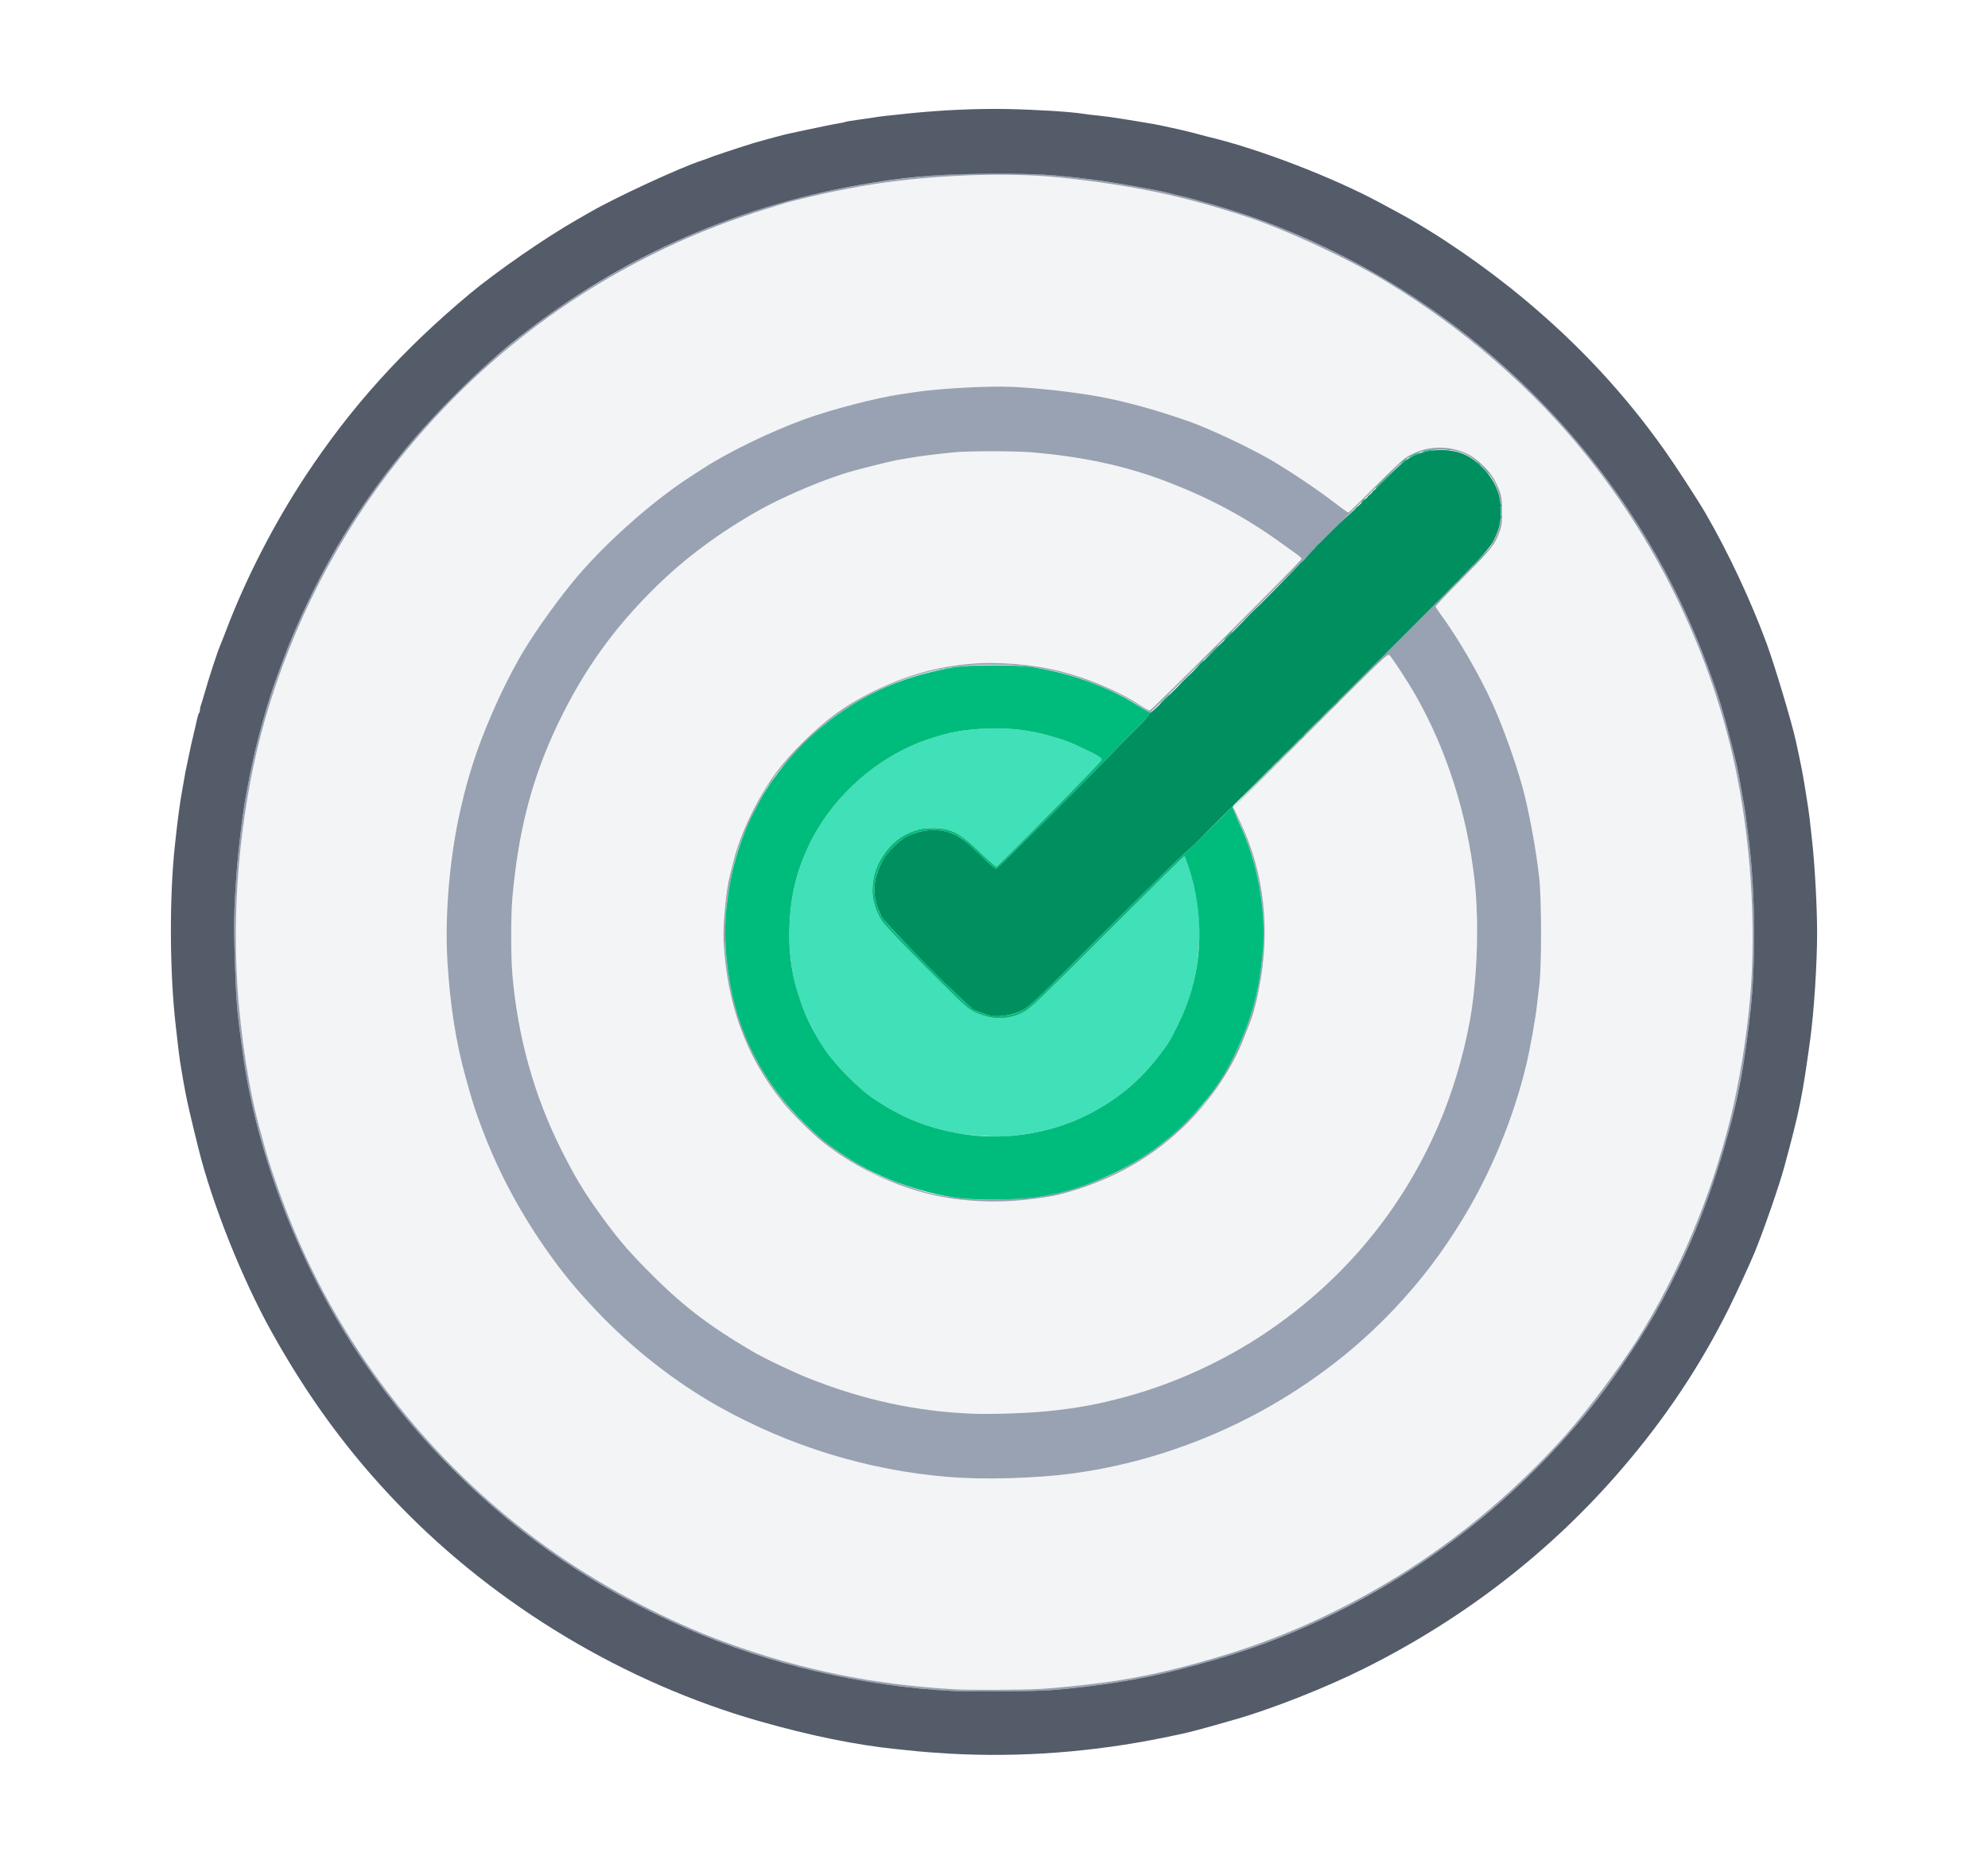
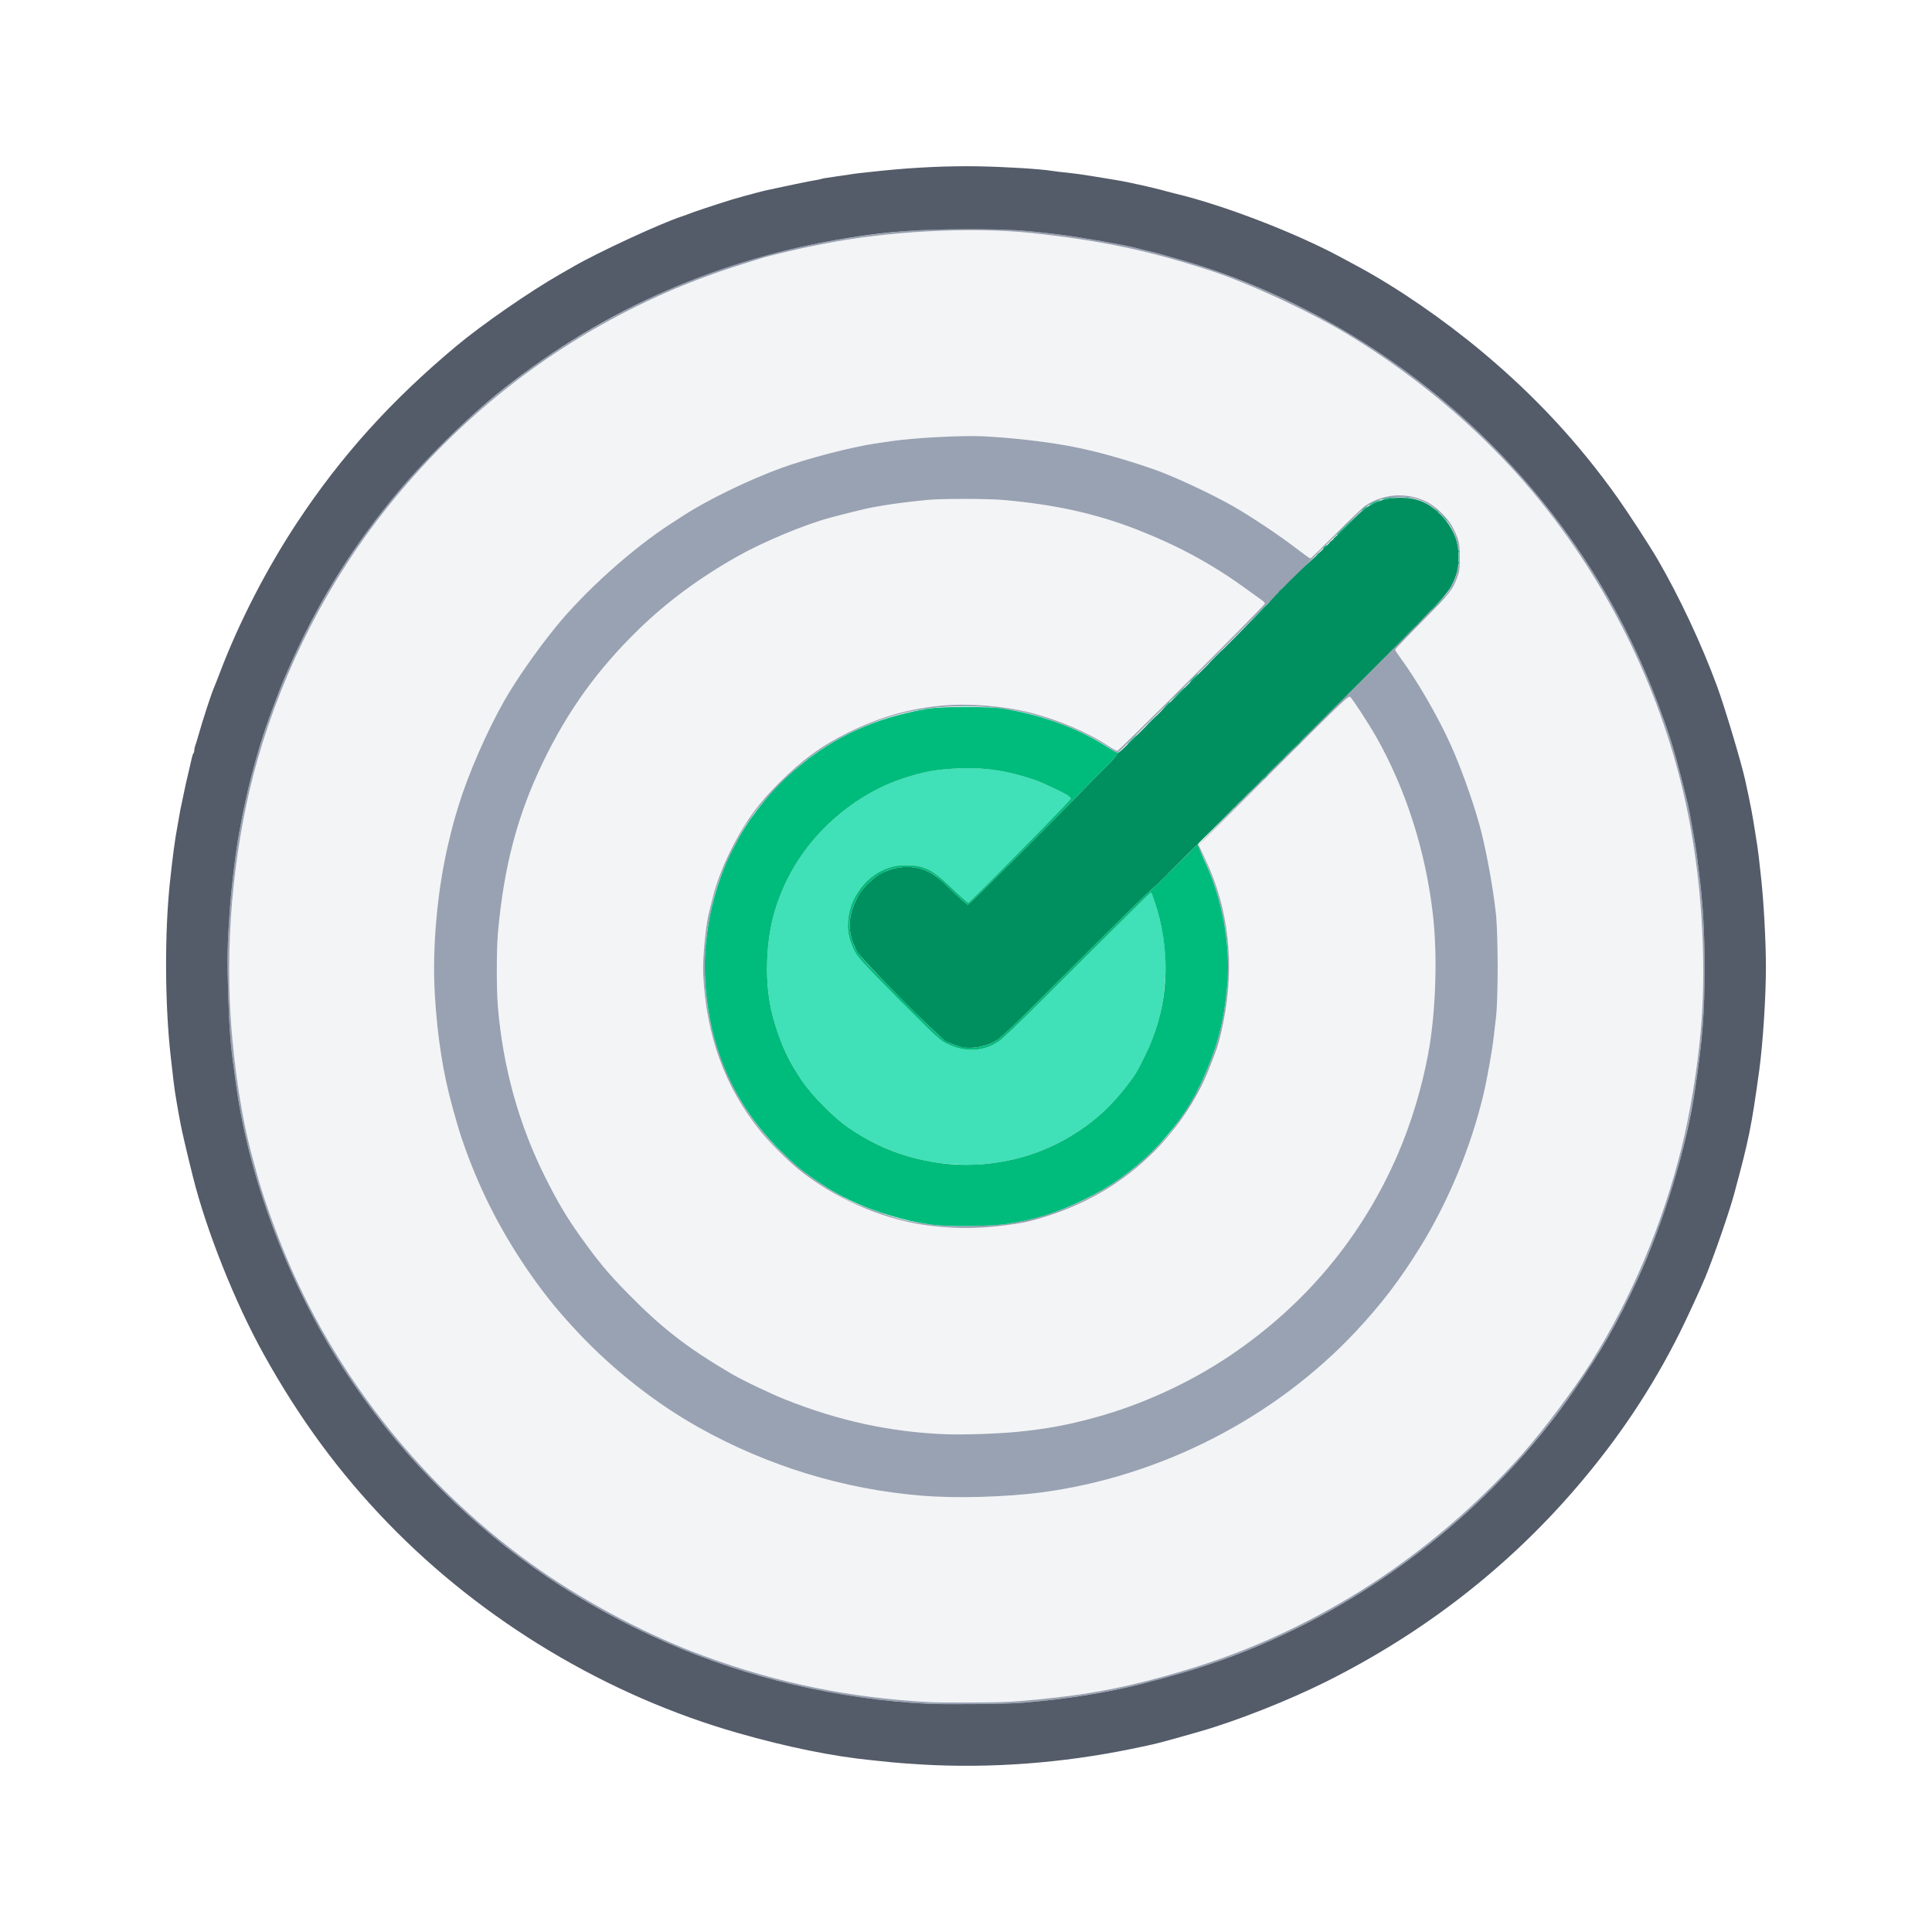
- <svg xmlns="http://www.w3.org/2000/svg" width="210mm" height="196.875mm" viewBox="0 0 210 196.875" version="1.1" id="svg1" xml:space="preserve">
+ <svg xmlns="http://www.w3.org/2000/svg" width="210mm" height="210mm" viewBox="0 0 210 210" version="1.1" id="svg1" xml:space="preserve">
  <defs id="defs1" />
  <g id="logo-layer">
-     <g id="logo-art" style="display:inline" transform="translate(-0.00557332,-6.45937)">
+     <g id="logo-art" style="display:inline" transform="translate(-0.00557332,0.1031299)">
      <path style="display:inline;fill:#f3f4f6" d="m 101.001,184.912 c -8.702,-0.478 -16.474,-2.072 -24.507,-5.026 -4.63,-1.703 -10.523,-4.624 -14.874,-7.373 -13.887,-8.775 -24.94,-22.032 -30.981,-37.161 -1.13,-2.83 -2.164,-5.832 -2.702,-7.844 -0.151,-0.564 -0.339,-1.256 -0.419,-1.538 -0.896,-3.167 -1.659,-7.429 -2.192,-12.237 -0.731,-6.6 -0.441,-15.579 0.728,-22.524 1.627,-9.667 4.707,-18.229 9.648,-26.814 5.823,-10.119 14.803,-19.629 24.642,-26.097 6.78,-4.457 13.156,-7.468 20.815,-9.831 0.846,-0.261 1.677,-0.518 1.846,-0.571 0.562,-0.176 4.088,-1.017 4.973,-1.187 0.479,-0.092 1.218,-0.236 1.641,-0.32 6.883,-1.372 16.077,-1.846 22.507,-1.16 7.482,0.798 12.752,1.904 19.38,4.067 4.252,1.387 10.825,4.433 14.971,6.936 13.115,7.918 23.318,18.875 30.142,32.369 5.349,10.579 8.089,21.712 8.517,34.606 0.093,2.811 -0.123,7.762 -0.471,10.767 -0.916,7.915 -2.728,15.073 -5.584,22.046 -3.65,8.915 -8.762,16.811 -15.604,24.1 -2.428,2.587 -5.63,5.464 -9.044,8.127 -5.179,4.04 -10.921,7.429 -17.236,10.174 -5.279,2.295 -12.221,4.361 -18.047,5.371 -2.759,0.478 -6.643,0.923 -9.471,1.085 -1.635,0.093 -7.21,0.117 -8.679,0.036 z m 8.769,-22.436 c 8.784,-0.719 16.529,-3.07 24.146,-7.331 5.987,-3.349 11.394,-7.871 15.939,-13.334 5.291,-6.359 9.386,-14.591 11.373,-22.866 0.408,-1.699 0.999,-5.008 1.136,-6.357 0.037,-0.367 0.146,-1.289 0.242,-2.051 0.25,-1.986 0.247,-8.985 -0.005,-11.331 -0.32,-2.988 -1.132,-7.343 -1.824,-9.792 -0.76,-2.691 -2.024,-6.199 -3.066,-8.512 -1.424,-3.161 -3.677,-7.044 -5.614,-9.676 -0.243,-0.33 -0.442,-0.651 -0.442,-0.712 0,-0.061 1.304,-1.429 2.897,-3.039 3.046,-3.079 3.349,-3.459 3.851,-4.842 0.245,-0.674 0.273,-0.895 0.275,-2.136 0.002,-1.527 -0.086,-1.909 -0.743,-3.23 -0.507,-1.019 -1.853,-2.343 -2.899,-2.851 -2.142,-1.04 -4.676,-0.868 -6.633,0.449 -0.27,0.182 -1.702,1.546 -3.184,3.032 -1.481,1.486 -2.737,2.702 -2.791,2.702 -0.054,0 -0.803,-0.54 -1.665,-1.2 -1.763,-1.35 -4.82,-3.388 -6.683,-4.453 -2.358,-1.349 -6.489,-3.279 -8.573,-4.005 -3.518,-1.226 -6.587,-2.068 -9.434,-2.591 -2.623,-0.482 -6.288,-0.891 -9.229,-1.031 -2.301,-0.109 -7.493,0.166 -9.946,0.527 -0.592,0.087 -1.368,0.201 -1.725,0.253 -2.603,0.38 -7.429,1.636 -10.245,2.666 -3.592,1.314 -7.979,3.445 -10.64,5.169 -0.282,0.183 -0.859,0.555 -1.282,0.828 -3.29,2.119 -6.916,5.164 -10.015,8.409 -2.49,2.607 -4.439,5.074 -6.516,8.247 -1.435,2.193 -1.823,2.87 -3.141,5.486 -1.676,3.326 -2.773,6.123 -3.922,9.998 -0.942,3.175 -1.795,7.98 -2.033,11.454 -0.361,5.25 -0.143,10.1 0.66,14.694 0.457,2.613 0.798,4.039 1.784,7.457 0.984,3.409 3.277,8.567 5.416,12.179 1.259,2.127 3.613,5.484 5.046,7.198 4.511,5.394 9.936,9.957 15.644,13.157 7.486,4.197 15.791,6.742 24.25,7.431 2.274,0.185 7.355,0.188 9.59,0.005 z m -6.975,-6.679 c -7.213,-0.278 -14.592,-2.168 -20.971,-5.371 -1.933,-0.971 -2.174,-1.105 -4.356,-2.442 -4.369,-2.675 -8.96,-6.764 -12.409,-11.049 -6.27,-7.792 -10.063,-17.365 -10.928,-27.577 -0.159,-1.88 -0.159,-6.185 -1.56e-4,-7.998 0.632,-7.208 2.111,-12.833 4.887,-18.586 2.713,-5.623 5.921,-10.079 10.397,-14.441 3.094,-3.015 6.652,-5.645 10.784,-7.971 2.8,-1.576 7.284,-3.446 10.035,-4.184 1.682,-0.451 4.033,-1.028 4.54,-1.114 0.295,-0.05 0.928,-0.159 1.407,-0.243 0.971,-0.169 2.956,-0.417 4.656,-0.582 1.475,-0.143 6.425,-0.143 8.11,2.36e-4 5.6,0.475 10.181,1.483 14.612,3.214 4.481,1.751 8.085,3.699 11.792,6.376 0.761,0.55 1.556,1.121 1.765,1.27 0.209,0.149 0.382,0.33 0.385,0.403 0.006,0.192 -15.855,16.018 -16.053,16.018 -0.091,0 -0.587,-0.279 -1.1,-0.621 -2.699,-1.793 -6.823,-3.354 -10.529,-3.984 -6.112,-1.04 -11.958,-0.176 -17.585,2.598 -2.913,1.436 -4.988,2.943 -7.49,5.44 -2.241,2.236 -3.529,3.972 -4.93,6.645 -1.073,2.048 -1.889,4.086 -2.295,5.739 -0.17,0.69 -0.354,1.421 -0.409,1.623 -0.379,1.388 -0.746,5.146 -0.665,6.81 0.378,7.798 3.077,14.125 8.217,19.261 2.274,2.272 4.571,3.919 7.449,5.343 5.303,2.622 10.919,3.521 17.043,2.728 1.914,-0.248 2.37,-0.337 3.732,-0.729 5.002,-1.439 9.117,-3.84 12.628,-7.367 2.529,-2.541 4.692,-5.802 5.889,-8.88 0.153,-0.395 0.409,-1.047 0.569,-1.449 1.062,-2.682 1.7,-6.811 1.607,-10.394 -0.106,-4.062 -0.915,-7.541 -2.558,-10.992 l -0.728,-1.529 8.145,-8.138 c 7.796,-7.79 8.153,-8.131 8.337,-7.966 0.276,0.247 1.963,2.835 2.772,4.253 3.242,5.682 5.408,12.432 6.208,19.35 0.528,4.567 0.319,10.756 -0.515,15.227 -2.137,11.459 -7.99,21.651 -16.706,29.09 -4.419,3.771 -8.921,6.49 -14.355,8.669 -2.426,0.972 -4.373,1.585 -7.399,2.326 -3.39,0.83 -9.766,1.391 -13.981,1.228 z" id="target-body" />
      <path style="display:inline;fill:#99a2b2" d="m 100.745,185.082 c -1.619,-0.081 -3.695,-0.264 -5.793,-0.51 -7.399,-0.868 -15.535,-3.087 -22.456,-6.124 -9.333,-4.096 -17.343,-9.521 -24.359,-16.495 -3.735,-3.713 -6.629,-7.182 -9.659,-11.58 -6.579,-9.548 -11.348,-21.718 -12.839,-32.761 -0.065,-0.479 -0.159,-1.172 -0.21,-1.538 -0.384,-2.783 -0.493,-4.225 -0.625,-8.254 -0.119,-3.657 -0.087,-5.365 0.17,-8.921 0.198,-2.738 0.718,-6.98 1.063,-8.665 0.052,-0.254 0.147,-0.761 0.212,-1.128 0.065,-0.367 0.159,-0.851 0.209,-1.077 0.05,-0.226 0.191,-0.872 0.312,-1.436 0.433,-2.013 0.902,-3.756 1.655,-6.152 0.502,-1.596 0.675,-2.092 1.67,-4.768 1.299,-3.495 3.532,-8.097 5.761,-11.874 5.959,-10.098 14.803,-19.367 24.591,-25.773 10.888,-7.126 22.139,-11.19 35.273,-12.74 3.315,-0.391 4.983,-0.474 9.536,-0.472 4.537,0.002 5.92,0.085 10.151,0.611 2.085,0.259 7.238,1.17 8.152,1.441 0.197,0.058 0.751,0.197 1.23,0.308 5.122,1.187 11.317,3.451 16.434,6.008 7.526,3.76 14.475,8.722 20.415,14.579 8.336,8.218 14.617,17.941 18.707,28.96 1.162,3.13 1.596,4.537 2.569,8.334 0.547,2.133 0.682,2.748 0.988,4.512 0.147,0.846 0.313,1.792 0.368,2.102 0.056,0.31 0.145,0.933 0.2,1.384 0.054,0.451 0.144,1.166 0.199,1.589 0.427,3.27 0.614,6.385 0.617,10.254 0.003,5.18 -0.193,7.739 -1.021,13.337 -0.242,1.633 -0.877,4.733 -1.392,6.791 -1.474,5.894 -3.475,11.244 -6.356,16.996 -3.532,7.052 -8.811,14.246 -14.644,19.957 -8.977,8.789 -19.239,15.108 -30.778,18.953 -6.553,2.184 -12.902,3.473 -19.944,4.049 -1.696,0.139 -8.359,0.204 -10.408,0.101 z m 8.935,-0.207 c 1.797,-0.103 4.466,-0.367 6.805,-0.673 4.207,-0.551 8.514,-1.544 13.535,-3.122 6.084,-1.912 12.09,-4.682 17.739,-8.181 6.413,-3.972 12.653,-9.237 17.676,-14.912 2.362,-2.668 5.647,-7.047 7.522,-10.024 4.342,-6.895 7.752,-14.974 9.804,-23.225 0.959,-3.856 1.749,-8.668 2.114,-12.869 0.673,-7.756 0.061,-16.906 -1.657,-24.763 -2.555,-11.684 -7.956,-22.956 -15.552,-32.454 -5.699,-7.126 -13.022,-13.492 -21.188,-18.423 -4.146,-2.503 -10.719,-5.548 -14.971,-6.936 -6.627,-2.163 -11.898,-3.269 -19.38,-4.067 -6.431,-0.686 -15.625,-0.212 -22.507,1.16 -0.423,0.084 -1.161,0.228 -1.641,0.32 -0.885,0.17 -4.411,1.011 -4.973,1.187 -0.169,0.053 -1,0.31 -1.846,0.571 -3.894,1.201 -7.387,2.548 -10.767,4.151 -11.086,5.259 -20.518,12.735 -28.269,22.406 -6.354,7.928 -11.275,17.486 -14.118,27.417 -2.447,8.55 -3.513,18.671 -2.937,27.907 0.35,5.608 1.261,11.419 2.449,15.621 0.08,0.282 0.268,0.974 0.419,1.538 0.538,2.013 1.572,5.014 2.702,7.844 5.63,14.098 15.608,26.588 28.213,35.316 5.307,3.674 11.816,7.076 17.642,9.218 8.033,2.954 15.805,4.548 24.507,5.026 1.469,0.081 7.044,0.058 8.679,-0.036 z m -9.499,-22.404 c -8.459,-0.689 -16.764,-3.233 -24.25,-7.431 -4.619,-2.59 -9.22,-6.199 -12.982,-10.184 -2.166,-2.294 -3.572,-4.012 -5.265,-6.429 -3.041,-4.345 -5.359,-8.812 -7.124,-13.729 -0.531,-1.48 -0.646,-1.853 -1.348,-4.363 -1.048,-3.749 -1.681,-7.775 -1.945,-12.362 -0.295,-5.147 0.269,-11.376 1.497,-16.509 0.441,-1.846 0.577,-2.344 1.101,-4.05 1.053,-3.428 3.055,-8.01 4.972,-11.382 1.255,-2.206 3.476,-5.393 5.51,-7.904 3.212,-3.967 8.387,-8.613 12.662,-11.366 0.423,-0.272 1,-0.645 1.282,-0.828 2.661,-1.724 7.049,-3.855 10.64,-5.169 2.816,-1.03 7.642,-2.285 10.245,-2.666 0.357,-0.052 1.133,-0.166 1.725,-0.253 2.453,-0.361 7.646,-0.636 9.946,-0.527 2.94,0.14 6.605,0.549 9.229,1.031 2.847,0.523 5.915,1.366 9.434,2.591 2.084,0.726 6.215,2.656 8.573,4.005 1.863,1.066 4.92,3.103 6.683,4.453 0.862,0.66 1.611,1.2 1.665,1.2 0.054,0 1.31,-1.216 2.791,-2.702 1.481,-1.486 2.914,-2.851 3.184,-3.032 1.957,-1.317 4.491,-1.489 6.633,-0.449 1.047,0.508 2.393,1.832 2.899,2.851 0.657,1.321 0.744,1.703 0.743,3.23 -10e-4,1.241 -0.03,1.462 -0.275,2.136 -0.503,1.383 -0.805,1.763 -3.851,4.842 -1.593,1.61 -2.897,2.978 -2.897,3.039 0,0.061 0.199,0.382 0.442,0.712 1.937,2.631 4.19,6.514 5.614,9.676 1.042,2.313 2.306,5.821 3.066,8.512 0.692,2.449 1.503,6.804 1.824,9.792 0.252,2.345 0.254,9.344 0.005,11.331 -0.096,0.761 -0.204,1.684 -0.242,2.051 -0.137,1.349 -0.728,4.658 -1.136,6.357 -1.367,5.69 -3.78,11.511 -6.825,16.458 -2.183,3.547 -4.26,6.27 -7.036,9.229 -8.855,9.435 -21.24,15.773 -34.164,17.483 -3.88,0.514 -9.278,0.661 -13.022,0.357 z m 10.267,-6.926 c 3.34,-0.336 5.44,-0.718 8.497,-1.547 5.126,-1.389 10.346,-3.778 14.77,-6.759 8.192,-5.521 14.357,-12.923 18.227,-21.886 1.442,-3.34 2.605,-7.176 3.293,-10.869 0.834,-4.471 1.043,-10.66 0.515,-15.227 -0.8,-6.918 -2.965,-13.667 -6.208,-19.35 -0.809,-1.418 -2.495,-4.005 -2.772,-4.253 -0.184,-0.165 -0.54,0.176 -8.337,7.966 l -8.145,8.138 0.728,1.529 c 2.544,5.345 3.22,11.432 1.966,17.697 -0.348,1.736 -0.59,2.617 -1.014,3.689 -0.159,0.402 -0.415,1.054 -0.569,1.449 -1.197,3.079 -3.359,6.34 -5.889,8.88 -3.511,3.527 -7.626,5.927 -12.628,7.367 -1.361,0.392 -1.818,0.481 -3.732,0.729 -2.971,0.385 -5.819,0.365 -8.716,-0.062 -4.729,-0.696 -9.83,-2.957 -13.638,-6.046 -1.191,-0.966 -3.15,-2.925 -4.1,-4.1 -3.883,-4.803 -5.93,-10.407 -6.256,-17.124 -0.081,-1.665 0.287,-5.423 0.665,-6.81 0.055,-0.202 0.239,-0.932 0.409,-1.623 0.407,-1.652 1.222,-3.691 2.295,-5.739 1.401,-2.674 2.689,-4.409 4.93,-6.645 2.502,-2.496 4.578,-4.004 7.49,-5.44 3.384,-1.668 6.556,-2.58 10.144,-2.914 2.959,-0.276 6.642,0.02 9.646,0.773 2.896,0.727 6.246,2.146 8.324,3.526 0.514,0.341 1.009,0.621 1.1,0.621 0.198,0 16.058,-15.826 16.053,-16.018 -0.002,-0.073 -0.175,-0.254 -0.385,-0.403 -0.209,-0.149 -1.004,-0.72 -1.765,-1.27 -3.707,-2.676 -7.311,-4.625 -11.792,-6.376 -4.431,-1.731 -9.012,-2.739 -14.612,-3.214 -1.684,-0.143 -6.635,-0.143 -8.11,-2.36e-4 -1.7,0.165 -3.686,0.413 -4.656,0.582 -0.479,0.084 -1.113,0.193 -1.407,0.243 -0.507,0.086 -2.858,0.663 -4.54,1.114 -2.75,0.738 -7.235,2.607 -10.035,4.184 -4.133,2.327 -7.69,4.956 -10.784,7.971 -4.476,4.362 -7.684,8.818 -10.397,14.441 -2.776,5.753 -4.254,11.378 -4.887,18.586 -0.159,1.813 -0.159,6.118 1.56e-4,7.998 0.56,6.612 2.312,12.887 5.196,18.611 1.355,2.688 2.285,4.25 3.782,6.352 1.886,2.646 2.997,3.984 5.064,6.094 3.729,3.808 6.505,5.966 11.291,8.779 1.248,0.734 4.26,2.176 5.95,2.849 5.775,2.301 11.441,3.525 17.38,3.754 1.912,0.074 5.637,-0.049 7.653,-0.252 z m -1.141,-22.595 c 4.945,-0.705 9.546,-2.653 13.511,-5.719 1.207,-0.933 3.708,-3.367 4.458,-4.338 2.832,-3.664 4.782,-7.874 5.602,-12.1 1.01,-5.202 0.751,-9.783 -0.823,-14.594 -0.429,-1.312 -1.103,-2.911 -1.562,-3.709 -0.146,-0.254 -0.266,-0.552 -0.267,-0.663 -8.1e-4,-0.133 4.595,-4.792 13.361,-13.546 10.412,-10.398 13.473,-13.512 13.863,-14.102 1.06,-1.605 1.405,-3.44 0.974,-5.167 -0.358,-1.431 -0.801,-2.213 -1.838,-3.24 -1.442,-1.429 -2.664,-1.892 -4.777,-1.807 -1.427,0.057 -2.14,0.265 -3.15,0.917 -0.637,0.411 -3.672,3.371 -9.595,9.359 -6.839,6.913 -17.467,17.484 -17.578,17.484 -0.068,0 -0.572,-0.303 -1.121,-0.673 -2.274,-1.533 -6.033,-3.064 -9.263,-3.772 -3.051,-0.669 -7.247,-0.802 -10.51,-0.334 -4.872,0.699 -9.969,3.016 -13.792,6.269 -1.874,1.595 -4.333,4.248 -5.128,5.534 -0.105,0.169 -0.27,0.4 -0.368,0.513 -0.484,0.557 -2.143,3.818 -2.842,5.588 -0.701,1.773 -1.096,3.318 -1.548,6.05 -0.645,3.897 -0.266,8.773 0.983,12.664 1.506,4.689 3.666,8.242 7.003,11.517 1.854,1.82 3.649,3.175 6.004,4.532 1.515,0.873 2.226,1.189 4.46,1.982 2.546,0.903 3.54,1.13 6.563,1.496 1.213,0.147 6.01,0.057 7.383,-0.139 z" id="target-outer-ring" />
      <path style="display:inline;fill:#40e0b8" d="m 98.822,132.618 c 0.07,-0.028 0.186,-0.028 0.256,0 0.07,0.028 0.013,0.052 -0.128,0.052 -0.141,0 -0.199,-0.023 -0.128,-0.052 z m 4.537,-6.2 c -1.779,-0.13 -3.069,-0.367 -4.768,-0.875 -2.253,-0.673 -4.126,-1.577 -6.306,-3.043 -1.616,-1.087 -4.097,-3.601 -5.196,-5.265 -2.686,-4.066 -3.875,-8.238 -3.69,-12.953 0.128,-3.261 0.765,-5.866 2.119,-8.665 2.503,-5.174 7.428,-9.453 12.869,-11.181 2.004,-0.636 3.054,-0.839 5.076,-0.979 2.872,-0.199 5.292,0.067 7.923,0.869 1.424,0.434 1.486,0.458 2.997,1.165 1.522,0.711 2,1.004 2,1.226 0,0.163 -10.908,11.227 -11.125,11.285 -0.056,0.015 -0.842,-0.677 -1.746,-1.538 -1.741,-1.658 -2.378,-2.093 -3.488,-2.382 -0.769,-0.2 -2.187,-0.201 -2.973,-0.002 -1.749,0.443 -3.366,1.753 -4.141,3.355 -1.067,2.207 -0.992,4.375 0.217,6.251 0.393,0.61 3.493,3.815 7.469,7.721 1.3,1.277 1.728,1.633 2.332,1.937 1.729,0.87 3.59,0.886 5.171,0.043 0.795,-0.424 1.234,-0.844 9.918,-9.498 3.859,-3.846 7.051,-6.992 7.092,-6.992 0.179,0 1.073,3.153 1.308,4.614 0.288,1.791 0.353,3.166 0.23,4.897 -0.218,3.067 -0.898,5.641 -2.164,8.193 -0.943,1.902 -1.042,2.063 -2.045,3.368 -1.579,2.052 -3.183,3.552 -5.253,4.912 -2.994,1.967 -6.206,3.111 -9.825,3.499 -1.504,0.161 -2.197,0.167 -3.999,0.035 z m -19.13,-1.961 -0.301,-0.333 0.333,0.301 c 0.311,0.281 0.38,0.365 0.301,0.365 -0.018,0 -0.168,-0.15 -0.333,-0.333 z m 49.182,-18.081 c 0.005,-0.119 0.029,-0.144 0.062,-0.062 0.03,0.074 0.026,0.162 -0.008,0.197 -0.034,0.034 -0.058,-0.026 -0.054,-0.135 z m -56.807,-3.281 c 0.005,-0.119 0.029,-0.144 0.062,-0.062 0.03,0.074 0.026,0.162 -0.008,0.197 -0.034,0.034 -0.058,-0.026 -0.054,-0.135 z m 56.396,-3.076 c 0.005,-0.119 0.029,-0.144 0.062,-0.062 0.03,0.074 0.026,0.162 -0.008,0.197 -0.034,0.034 -0.058,-0.026 -0.054,-0.135 z M 87.773,82.403 c 0,-0.021 0.081,-0.102 0.179,-0.179 0.163,-0.128 0.166,-0.124 0.039,0.039 -0.134,0.171 -0.218,0.225 -0.218,0.141 z M 99.341,77.142 c 0.074,-0.03 0.162,-0.026 0.197,0.008 0.034,0.034 -0.026,0.058 -0.135,0.054 -0.119,-0.005 -0.144,-0.029 -0.062,-0.062 z m 0.506,-0.1 c 0.07,-0.028 0.186,-0.028 0.256,0 0.07,0.028 0.013,0.052 -0.128,0.052 -0.141,0 -0.199,-0.023 -0.128,-0.052 z m 0.724,-0.105 c 0.074,-0.03 0.162,-0.026 0.197,0.008 0.034,0.034 -0.026,0.058 -0.135,0.054 -0.119,-0.005 -0.144,-0.029 -0.062,-0.062 z m 7.896,-0.103 c 0.074,-0.03 0.162,-0.026 0.197,0.008 0.034,0.034 -0.026,0.058 -0.135,0.054 -0.119,-0.005 -0.144,-0.029 -0.062,-0.062 z m -1.128,-0.103 c 0.074,-0.03 0.162,-0.026 0.197,0.008 0.034,0.034 -0.026,0.058 -0.135,0.054 -0.119,-0.005 -0.144,-0.029 -0.062,-0.062 z m -2.62,-0.106 c 0.156,-0.024 0.387,-0.023 0.513,0.001 0.126,0.024 -10e-4,0.044 -0.283,0.043 -0.282,-7.7e-4 -0.385,-0.021 -0.229,-0.044 z" id="checkmark-highlight" />
      <path style="display:inline;fill:#00bc7c" d="m 101.514,133.038 c -1.944,-0.241 -3.63,-0.633 -5.767,-1.34 -2.448,-0.809 -4.46,-1.776 -6.482,-3.114 -1.872,-1.239 -2.804,-1.996 -4.397,-3.57 -3.357,-3.317 -5.584,-6.981 -6.992,-11.503 -1.072,-3.445 -1.512,-7.815 -1.128,-11.228 0.431,-3.832 1.328,-6.948 2.887,-10.022 0.995,-1.962 1.467,-2.728 2.629,-4.268 1.28,-1.698 2.81,-3.305 4.484,-4.71 4.032,-3.387 8.586,-5.437 14.099,-6.346 1.61,-0.266 6.547,-0.265 8.254,6.3e-4 4.023,0.626 8.111,2.12 11.119,4.062 0.617,0.398 1.181,0.724 1.253,0.724 0.072,0 0.306,-0.148 0.519,-0.328 l 0.388,-0.328 -0.353,0.379 c -0.194,0.209 -0.41,0.379 -0.479,0.379 -0.069,0 -0.221,0.155 -0.339,0.345 -0.117,0.19 -0.663,0.778 -1.213,1.308 -0.55,0.529 -1.551,1.539 -2.225,2.244 -3.05,3.191 -12.404,12.51 -12.556,12.51 -0.093,0 -0.837,-0.651 -1.653,-1.446 -0.816,-0.795 -1.715,-1.6 -1.997,-1.787 -0.773,-0.513 -1.936,-0.869 -2.838,-0.867 -1.741,0.004 -3.088,0.549 -4.285,1.732 -1.777,1.758 -2.478,4.074 -1.848,6.11 0.463,1.499 0.602,1.665 5.359,6.443 4.543,4.562 4.686,4.686 5.907,5.107 1.292,0.445 2.889,0.307 4.163,-0.359 0.786,-0.411 1.355,-0.955 9.742,-9.326 3.779,-3.771 7.101,-7.032 7.383,-7.246 0.439,-0.333 4.53,-4.367 5.127,-5.056 0.113,-0.13 0.147,-0.161 0.077,-0.069 -0.07,0.092 -0.128,0.238 -0.128,0.324 0,0.086 0.305,0.798 0.678,1.581 1.923,4.043 2.859,9.054 2.511,13.427 -0.337,4.226 -1.177,7.35 -2.977,11.069 -1.29,2.667 -2.924,4.936 -5.133,7.132 -2.256,2.242 -4.587,3.901 -7.415,5.276 -2.988,1.453 -5.49,2.232 -8.58,2.673 -1.642,0.234 -6.2,0.285 -7.793,0.087 z m 5.845,-6.655 c 3.619,-0.388 6.831,-1.532 9.825,-3.499 2.07,-1.36 3.674,-2.861 5.253,-4.912 1.003,-1.304 1.102,-1.466 2.045,-3.368 2.252,-4.538 2.807,-9.747 1.576,-14.782 -0.309,-1.265 -0.848,-2.922 -0.95,-2.922 -0.042,0 -3.233,3.146 -7.092,6.992 -8.684,8.653 -9.123,9.074 -9.918,9.498 -1.581,0.843 -3.442,0.827 -5.171,-0.043 -0.604,-0.304 -1.033,-0.66 -2.332,-1.937 -3.975,-3.906 -7.076,-7.111 -7.469,-7.721 -0.608,-0.943 -0.963,-2.091 -0.967,-3.128 -0.013,-3.038 2.04,-5.756 4.891,-6.478 0.787,-0.199 2.204,-0.198 2.973,0.002 1.11,0.289 1.747,0.724 3.488,2.382 0.904,0.861 1.689,1.553 1.746,1.538 0.218,-0.058 11.125,-11.122 11.125,-11.285 0,-0.222 -0.478,-0.515 -2,-1.226 -1.512,-0.706 -1.573,-0.73 -2.997,-1.165 -2.631,-0.803 -5.051,-1.068 -7.923,-0.869 -2.022,0.14 -3.072,0.343 -5.076,0.979 -5.441,1.728 -10.366,6.007 -12.869,11.181 -1.354,2.799 -1.991,5.404 -2.119,8.665 -0.098,2.496 0.172,4.724 0.839,6.921 0.691,2.279 1.496,3.981 2.851,6.032 1.099,1.664 3.581,4.178 5.196,5.265 2.18,1.467 4.053,2.371 6.306,3.043 2.885,0.862 5.883,1.149 8.767,0.839 z m 25.071,-37.071 c 0.788,-0.79 1.456,-1.436 1.484,-1.436 0.028,0 -0.593,0.646 -1.382,1.436 -0.788,0.79 -1.456,1.436 -1.484,1.436 -0.028,0 0.593,-0.646 1.382,-1.436 z m 1.692,-1.679 c 0,-0.021 0.081,-0.102 0.179,-0.179 0.163,-0.128 0.166,-0.124 0.039,0.039 -0.134,0.171 -0.218,0.225 -0.218,0.141 z m 0.718,-0.711 c 0,-0.018 0.15,-0.168 0.333,-0.333 l 0.333,-0.301 -0.301,0.333 c -0.281,0.311 -0.365,0.38 -0.365,0.301 z m 0.923,-0.897 c 0,-0.028 0.277,-0.325 0.615,-0.66 0.338,-0.335 0.615,-0.586 0.615,-0.558 0,0.028 -0.277,0.325 -0.615,0.66 -0.338,0.335 -0.615,0.586 -0.615,0.558 z m 1.743,-1.685 c 0.132,-0.141 0.264,-0.256 0.292,-0.256 0.028,0 -0.057,0.115 -0.19,0.256 -0.132,0.141 -0.264,0.256 -0.292,0.256 -0.028,0 0.057,-0.115 0.19,-0.256 z m 1.846,-1.948 c 0.132,-0.141 0.264,-0.256 0.292,-0.256 0.028,0 -0.057,0.115 -0.19,0.256 -0.132,0.141 -0.264,0.256 -0.292,0.256 -0.028,0 0.057,-0.115 0.19,-0.256 z m 1.534,-1.41 c 0.425,-0.453 0.517,-0.534 0.517,-0.457 0,0.016 -0.219,0.236 -0.487,0.487 l -0.487,0.457 z m -17.889,-0.692 c 0.278,-0.282 0.528,-0.513 0.556,-0.513 0.028,0 -0.176,0.231 -0.454,0.513 -0.278,0.282 -0.528,0.513 -0.556,0.513 -0.028,0 0.176,-0.231 0.454,-0.513 z m 19.585,-1.128 c 0.102,-0.113 0.209,-0.205 0.237,-0.205 0.028,0 -0.032,0.092 -0.134,0.205 -0.102,0.113 -0.209,0.205 -0.237,0.205 -0.028,0 0.032,-0.092 0.134,-0.205 z m -17.773,-0.59 c 0.131,-0.155 0.469,-0.488 0.751,-0.739 0.358,-0.319 0.297,-0.234 -0.202,0.282 -0.734,0.759 -0.971,0.956 -0.549,0.457 z m 1.771,-1.794 c 0.271,-0.324 0.511,-0.59 0.535,-0.59 0.11,0 -0.197,0.399 -0.59,0.769 l -0.437,0.41 z m 19.437,-1.051 c 0.191,-0.197 0.371,-0.359 0.399,-0.359 0.028,0 -0.105,0.161 -0.297,0.359 -0.191,0.197 -0.371,0.359 -0.399,0.359 -0.028,0 0.105,-0.161 0.297,-0.359 z m -18.201,-0.242 c 0.282,-0.299 0.651,-0.639 0.82,-0.756 0.356,-0.246 0.251,-0.137 -0.666,0.695 l -0.666,0.605 z m 1.842,-1.848 c 0.28,-0.289 0.526,-0.525 0.547,-0.525 0.104,0 -0.644,0.839 -0.835,0.937 -0.121,0.062 0.008,-0.123 0.288,-0.412 z m 2.465,-2.371 c 0.449,-0.451 0.839,-0.82 0.867,-0.82 0.028,0 -0.316,0.369 -0.764,0.82 -0.449,0.451 -0.839,0.82 -0.867,0.82 -0.028,0 0.316,-0.369 0.764,-0.82 z m 3.798,-3.82 c 0.949,-1.001 1.747,-1.82 1.775,-1.82 0.078,0 -0.317,0.419 -1.973,2.095 l -1.527,1.545 z m 18.042,0.333 c 0.102,-0.113 0.209,-0.205 0.237,-0.205 0.028,0 -0.032,0.092 -0.134,0.205 -0.102,0.113 -0.209,0.205 -0.237,0.205 -0.028,0 0.032,-0.092 0.134,-0.205 z m 1.589,-1.566 c 0,-0.016 0.358,-0.373 0.795,-0.795 l 0.795,-0.766 -0.766,0.795 c -0.712,0.738 -0.823,0.841 -0.823,0.766 z m -16.458,-2.125 c 0.102,-0.113 0.209,-0.205 0.237,-0.205 0.028,0 -0.032,0.092 -0.134,0.205 -0.102,0.113 -0.209,0.205 -0.237,0.205 -0.028,0 0.032,-0.092 0.134,-0.205 z m 19.439,-3.033 c 0.005,-0.119 0.029,-0.144 0.062,-0.062 0.03,0.074 0.026,0.162 -0.008,0.197 -0.034,0.034 -0.058,-0.026 -0.054,-0.135 z m -15.38,-0.892 c 0.024,-0.016 0.135,-0.097 0.248,-0.179 0.19,-0.139 0.195,-0.137 0.064,0.029 -0.077,0.099 -0.189,0.179 -0.248,0.179 -0.059,0 -0.088,-0.013 -0.064,-0.029 z M 158.533,59.823 c 0.005,-0.119 0.029,-0.144 0.062,-0.062 0.03,0.074 0.026,0.162 -0.008,0.197 -0.034,0.034 -0.058,-0.026 -0.054,-0.135 z m -14.62,-0.453 c 0.102,-0.113 0.232,-0.205 0.288,-0.205 0.056,0 0.019,0.092 -0.083,0.205 -0.102,0.113 -0.232,0.205 -0.288,0.205 -0.056,0 -0.019,-0.092 0.083,-0.205 z m 0.564,-0.449 c 0,-0.021 0.081,-0.102 0.179,-0.179 0.163,-0.128 0.166,-0.124 0.039,0.039 -0.134,0.171 -0.218,0.225 -0.218,0.141 z m 0.513,-0.513 c 0,-0.021 0.081,-0.102 0.179,-0.179 0.163,-0.128 0.166,-0.124 0.039,0.039 -0.134,0.171 -0.218,0.225 -0.218,0.141 z m 0.308,-0.399 c 0,-0.015 0.564,-0.58 1.253,-1.256 1.095,-1.074 0.939,-0.892 -0.762,0.886 -0.331,0.347 -0.491,0.467 -0.491,0.37 z m 11.581,-1.895 -0.353,-0.385 0.385,0.353 c 0.211,0.194 0.385,0.367 0.385,0.385 0,0.078 -0.087,0.004 -0.416,-0.353 z m -0.773,-0.769 -0.195,-0.231 0.231,0.195 c 0.217,0.184 0.277,0.266 0.195,0.266 -0.019,0 -0.123,-0.104 -0.231,-0.231 z m -8.106,0.051 c 0.04,-0.065 0.218,-0.221 0.396,-0.348 0.178,-0.127 0.29,-0.177 0.25,-0.112 -0.04,0.065 -0.218,0.221 -0.396,0.348 -0.178,0.127 -0.29,0.177 -0.25,0.112 z m 0.784,-0.588 c 0,-0.026 0.173,-0.135 0.385,-0.242 0.415,-0.209 0.933,-0.386 0.841,-0.288 -0.086,0.092 -1.225,0.585 -1.225,0.53 z m 1.531,-0.67 c 0.137,-0.059 0.529,-0.126 0.872,-0.15 0.617,-0.043 0.618,-0.043 0.11,0.041 -0.282,0.046 -0.674,0.114 -0.872,0.15 -0.309,0.057 -0.325,0.051 -0.11,-0.041 z m 2.494,-0.17 c 0.099,-0.026 0.26,-0.026 0.359,0 0.099,0.026 0.018,0.047 -0.179,0.047 -0.197,0 -0.278,-0.021 -0.179,-0.047 z" id="checkmark-body" />
      <path style="display:inline;fill:#545b69" d="m 100.232,191.692 c -1.241,-0.071 -2.74,-0.181 -3.333,-0.245 -0.592,-0.064 -1.561,-0.164 -2.153,-0.223 -4.218,-0.419 -9.157,-1.423 -14.509,-2.95 -14.226,-4.059 -27.722,-12.145 -38.029,-22.785 -5.302,-5.473 -9.626,-11.348 -13.542,-18.397 -3.117,-5.612 -6.236,-13.44 -7.701,-19.329 -0.73,-2.934 -1.213,-5.02 -1.379,-5.947 -0.065,-0.367 -0.159,-0.874 -0.208,-1.128 -0.049,-0.254 -0.139,-0.784 -0.202,-1.179 -0.062,-0.395 -0.137,-0.856 -0.165,-1.025 -0.063,-0.372 -0.18,-1.349 -0.455,-3.79 -0.627,-5.562 -0.666,-13.323 -0.093,-18.769 0.302,-2.878 0.56,-4.812 0.818,-6.152 0.065,-0.338 0.138,-0.754 0.163,-0.923 0.061,-0.43 0.242,-1.367 0.346,-1.794 0.048,-0.197 0.14,-0.636 0.205,-0.974 0.065,-0.338 0.158,-0.777 0.206,-0.974 0.049,-0.197 0.14,-0.59 0.204,-0.872 0.064,-0.282 0.155,-0.674 0.204,-0.872 0.049,-0.197 0.146,-0.626 0.216,-0.953 0.07,-0.327 0.166,-0.618 0.213,-0.647 0.047,-0.029 0.085,-0.163 0.085,-0.298 0,-0.135 0.042,-0.351 0.093,-0.481 0.051,-0.13 0.191,-0.582 0.311,-1.005 0.539,-1.9 1.443,-4.673 1.754,-5.383 0.099,-0.226 0.39,-0.964 0.647,-1.641 2.052,-5.405 5.069,-11.265 8.366,-16.252 4.792,-7.248 10.189,-13.235 17.282,-19.168 2.852,-2.385 8.121,-6.028 11.434,-7.905 0.367,-0.208 0.966,-0.551 1.333,-0.764 2.671,-1.549 9.515,-4.714 11.792,-5.452 0.254,-0.082 0.554,-0.191 0.667,-0.241 0.364,-0.162 2.92,-1.014 4.768,-1.588 0.31,-0.096 0.887,-0.26 1.282,-0.365 0.395,-0.104 0.995,-0.266 1.333,-0.359 0.657,-0.182 1.362,-0.342 2.922,-0.666 0.536,-0.111 1.412,-0.295 1.948,-0.409 0.536,-0.114 1.238,-0.248 1.56,-0.299 0.322,-0.051 0.627,-0.117 0.677,-0.148 0.05,-0.031 0.617,-0.127 1.26,-0.213 0.643,-0.087 1.469,-0.207 1.835,-0.268 0.634,-0.105 1.064,-0.155 3.435,-0.401 3.598,-0.373 7.304,-0.542 10.562,-0.481 2.97,0.055 6.687,0.284 7.947,0.489 0.367,0.06 1.128,0.151 1.692,0.203 0.564,0.052 1.718,0.21 2.563,0.351 0.846,0.141 1.861,0.307 2.256,0.369 0.789,0.123 1.399,0.237 2.102,0.392 0.254,0.056 0.6,0.13 0.769,0.165 0.839,0.173 2.632,0.608 3.179,0.771 0.169,0.051 0.584,0.158 0.923,0.239 5.233,1.253 12.998,4.243 17.944,6.909 0.508,0.274 1.338,0.721 1.846,0.995 4.288,2.312 9.292,5.752 13.55,9.315 5.723,4.788 10.469,9.906 14.667,15.818 1.175,1.655 3.532,5.281 4.363,6.711 2.37,4.082 4.776,9.213 6.442,13.74 0.841,2.284 2.654,8.335 3.074,10.254 0.607,2.779 0.78,3.688 1.122,5.896 0.052,0.338 0.142,0.915 0.2,1.282 0.097,0.619 0.153,1.091 0.417,3.538 0.286,2.644 0.512,6.886 0.513,9.602 8.5e-4,3.234 -0.329,8.335 -0.725,11.214 -0.847,6.161 -1.112,7.464 -2.725,13.433 -0.537,1.987 -2.132,6.593 -3.142,9.075 -0.455,1.117 -2.035,4.543 -2.794,6.058 -3.039,6.064 -6.67,11.496 -11.239,16.816 -7.48,8.708 -16.581,15.769 -27.141,21.056 -4.088,2.047 -9.798,4.302 -13.757,5.432 -4.495,1.284 -4.714,1.34 -7.466,1.902 -7.561,1.546 -15.259,2.119 -22.732,1.692 z m 10.92,-6.711 c 4.782,-0.392 9.163,-1.091 13.164,-2.101 6.131,-1.548 10.795,-3.199 15.855,-5.613 12.298,-5.867 23.337,-15.232 30.948,-26.256 2.944,-4.263 4.667,-7.279 6.834,-11.963 2.93,-6.33 5.349,-14.308 6.312,-20.815 0.829,-5.598 1.025,-8.157 1.021,-13.337 -0.002,-3.869 -0.19,-6.984 -0.617,-10.254 -0.055,-0.423 -0.145,-1.138 -0.199,-1.589 -0.054,-0.451 -0.144,-1.074 -0.2,-1.384 -0.056,-0.31 -0.221,-1.256 -0.368,-2.102 -0.306,-1.764 -0.441,-2.379 -0.988,-4.512 -0.974,-3.797 -1.407,-5.204 -2.569,-8.334 -4.091,-11.019 -10.371,-20.742 -18.707,-28.96 -9.294,-9.163 -20.968,-16.048 -33.268,-19.621 -1.821,-0.529 -2.591,-0.737 -3.581,-0.966 -0.479,-0.111 -1.033,-0.25 -1.23,-0.308 -0.914,-0.271 -6.067,-1.181 -8.152,-1.441 -4.231,-0.526 -5.614,-0.609 -10.151,-0.611 -5.348,-0.003 -8.53,0.225 -12.971,0.929 -13.989,2.216 -26.523,7.692 -37.529,16.394 -4.061,3.211 -8.8,7.911 -12.227,12.127 -4.692,5.772 -8.208,11.565 -11.284,18.589 -0.613,1.399 -0.957,2.279 -1.965,5.024 -0.89,2.423 -1.943,6.078 -2.51,8.716 -0.121,0.564 -0.262,1.21 -0.312,1.436 -0.05,0.226 -0.145,0.71 -0.209,1.077 -0.065,0.367 -0.16,0.874 -0.212,1.128 -0.345,1.684 -0.865,5.926 -1.063,8.665 -0.257,3.556 -0.289,5.264 -0.17,8.921 0.131,4.03 0.241,5.472 0.625,8.254 0.051,0.367 0.145,1.059 0.21,1.538 1.491,11.043 6.261,23.213 12.839,32.761 3.03,4.398 5.924,7.867 9.659,11.58 7.015,6.974 15.026,12.399 24.359,16.495 8.702,3.819 18.64,6.153 28.25,6.634 2.049,0.103 8.712,0.038 10.408,-0.101 z" id="target-inner-shadow" />
      <path style="display:inline;fill:#009060" d="m 104.692,113.748 c -0.445,-0.074 -1.263,-0.358 -1.794,-0.623 -0.774,-0.385 -9.237,-8.905 -9.729,-9.795 -1.097,-1.982 -1.066,-3.905 0.096,-5.986 0.551,-0.987 1.763,-2.162 2.671,-2.59 1.437,-0.677 2.996,-0.806 4.329,-0.359 1.09,0.365 1.589,0.728 3.297,2.391 0.816,0.795 1.56,1.446 1.653,1.446 0.152,0 9.506,-9.319 12.556,-12.51 0.674,-0.705 1.675,-1.715 2.225,-2.244 0.55,-0.529 1.096,-1.118 1.213,-1.308 0.117,-0.19 0.253,-0.345 0.301,-0.345 0.123,0 15.539,-15.397 16.17,-16.15 0.752,-0.897 3.767,-3.925 4.817,-4.836 0.497,-0.431 1.895,-1.789 3.108,-3.017 2.408,-2.439 2.847,-2.812 3.841,-3.263 0.886,-0.402 1.66,-0.558 2.773,-0.56 1.816,-0.004 3.06,0.513 4.346,1.806 1.355,1.362 2.011,2.905 1.994,4.691 -0.01,1.14 -0.191,1.885 -0.716,2.947 -0.599,1.212 -1.407,2.043 -19.559,20.125 -4.558,4.54 -9.262,9.24 -10.455,10.444 -1.192,1.205 -2.399,2.365 -2.681,2.579 -0.282,0.214 -3.604,3.475 -7.383,7.246 -8.39,8.374 -8.956,8.916 -9.742,9.326 -0.968,0.505 -2.351,0.747 -3.332,0.583 z" id="checkmark-shadow" />
    </g>
  </g>
</svg>
